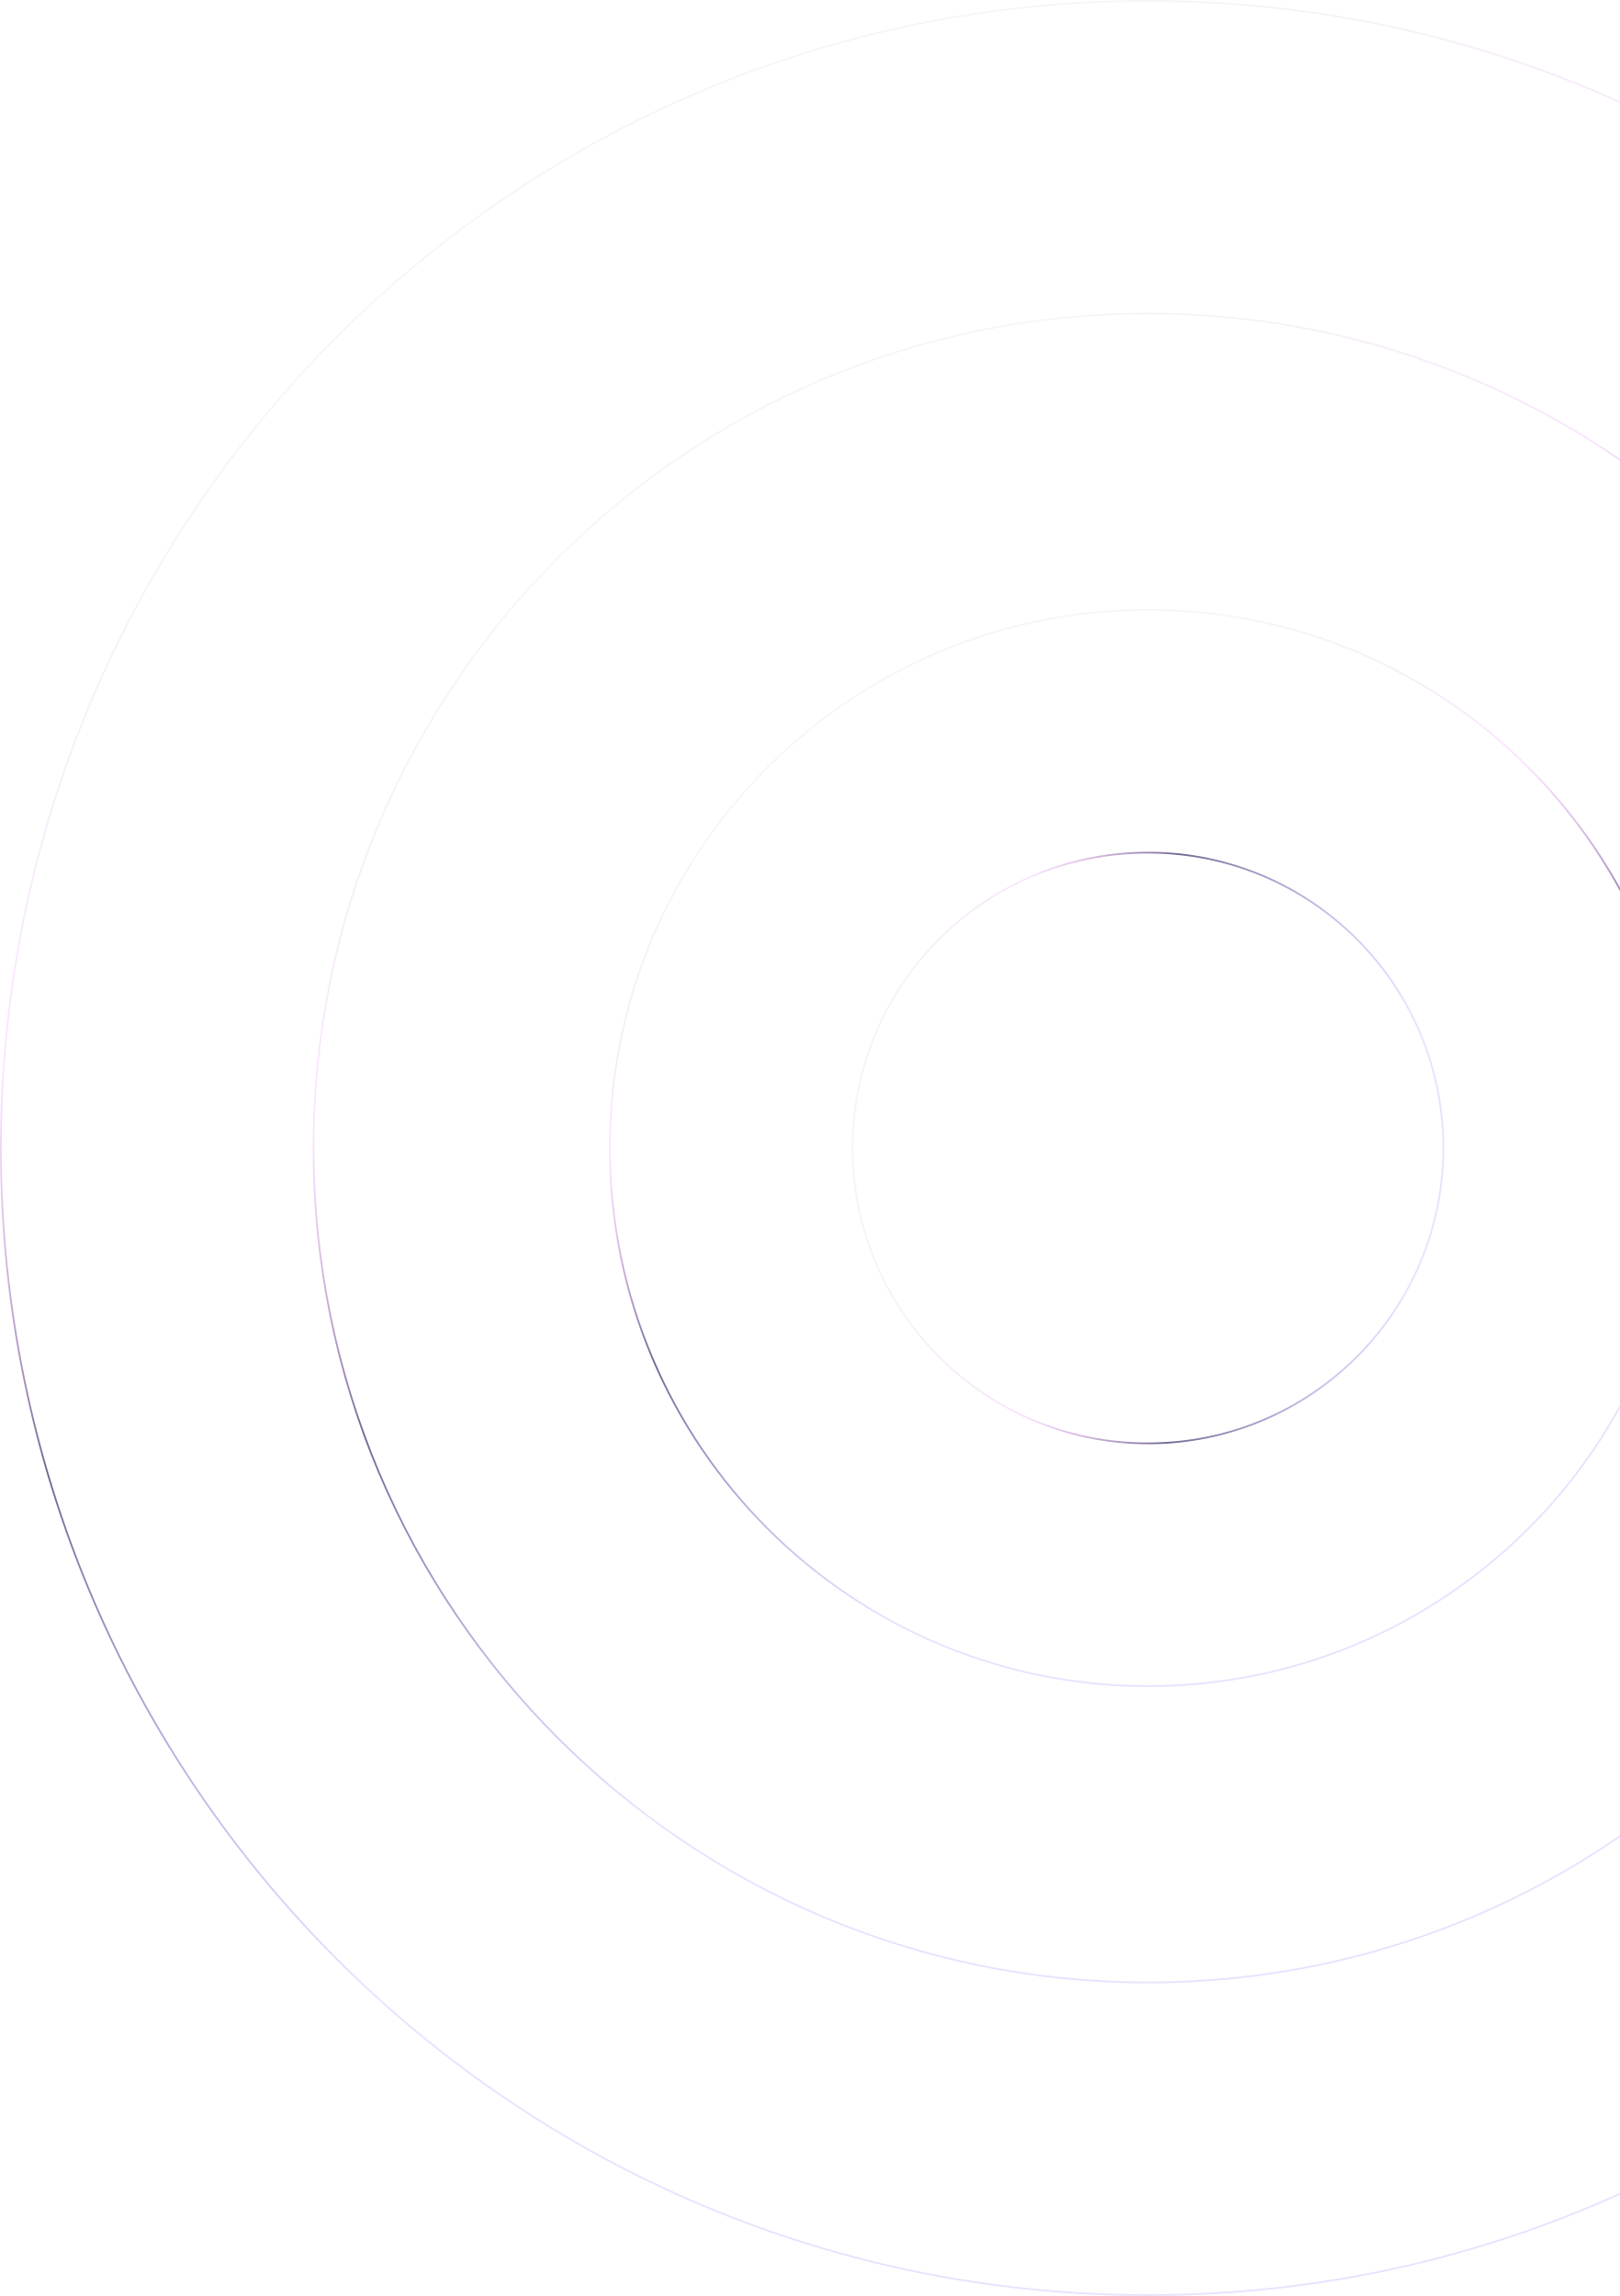
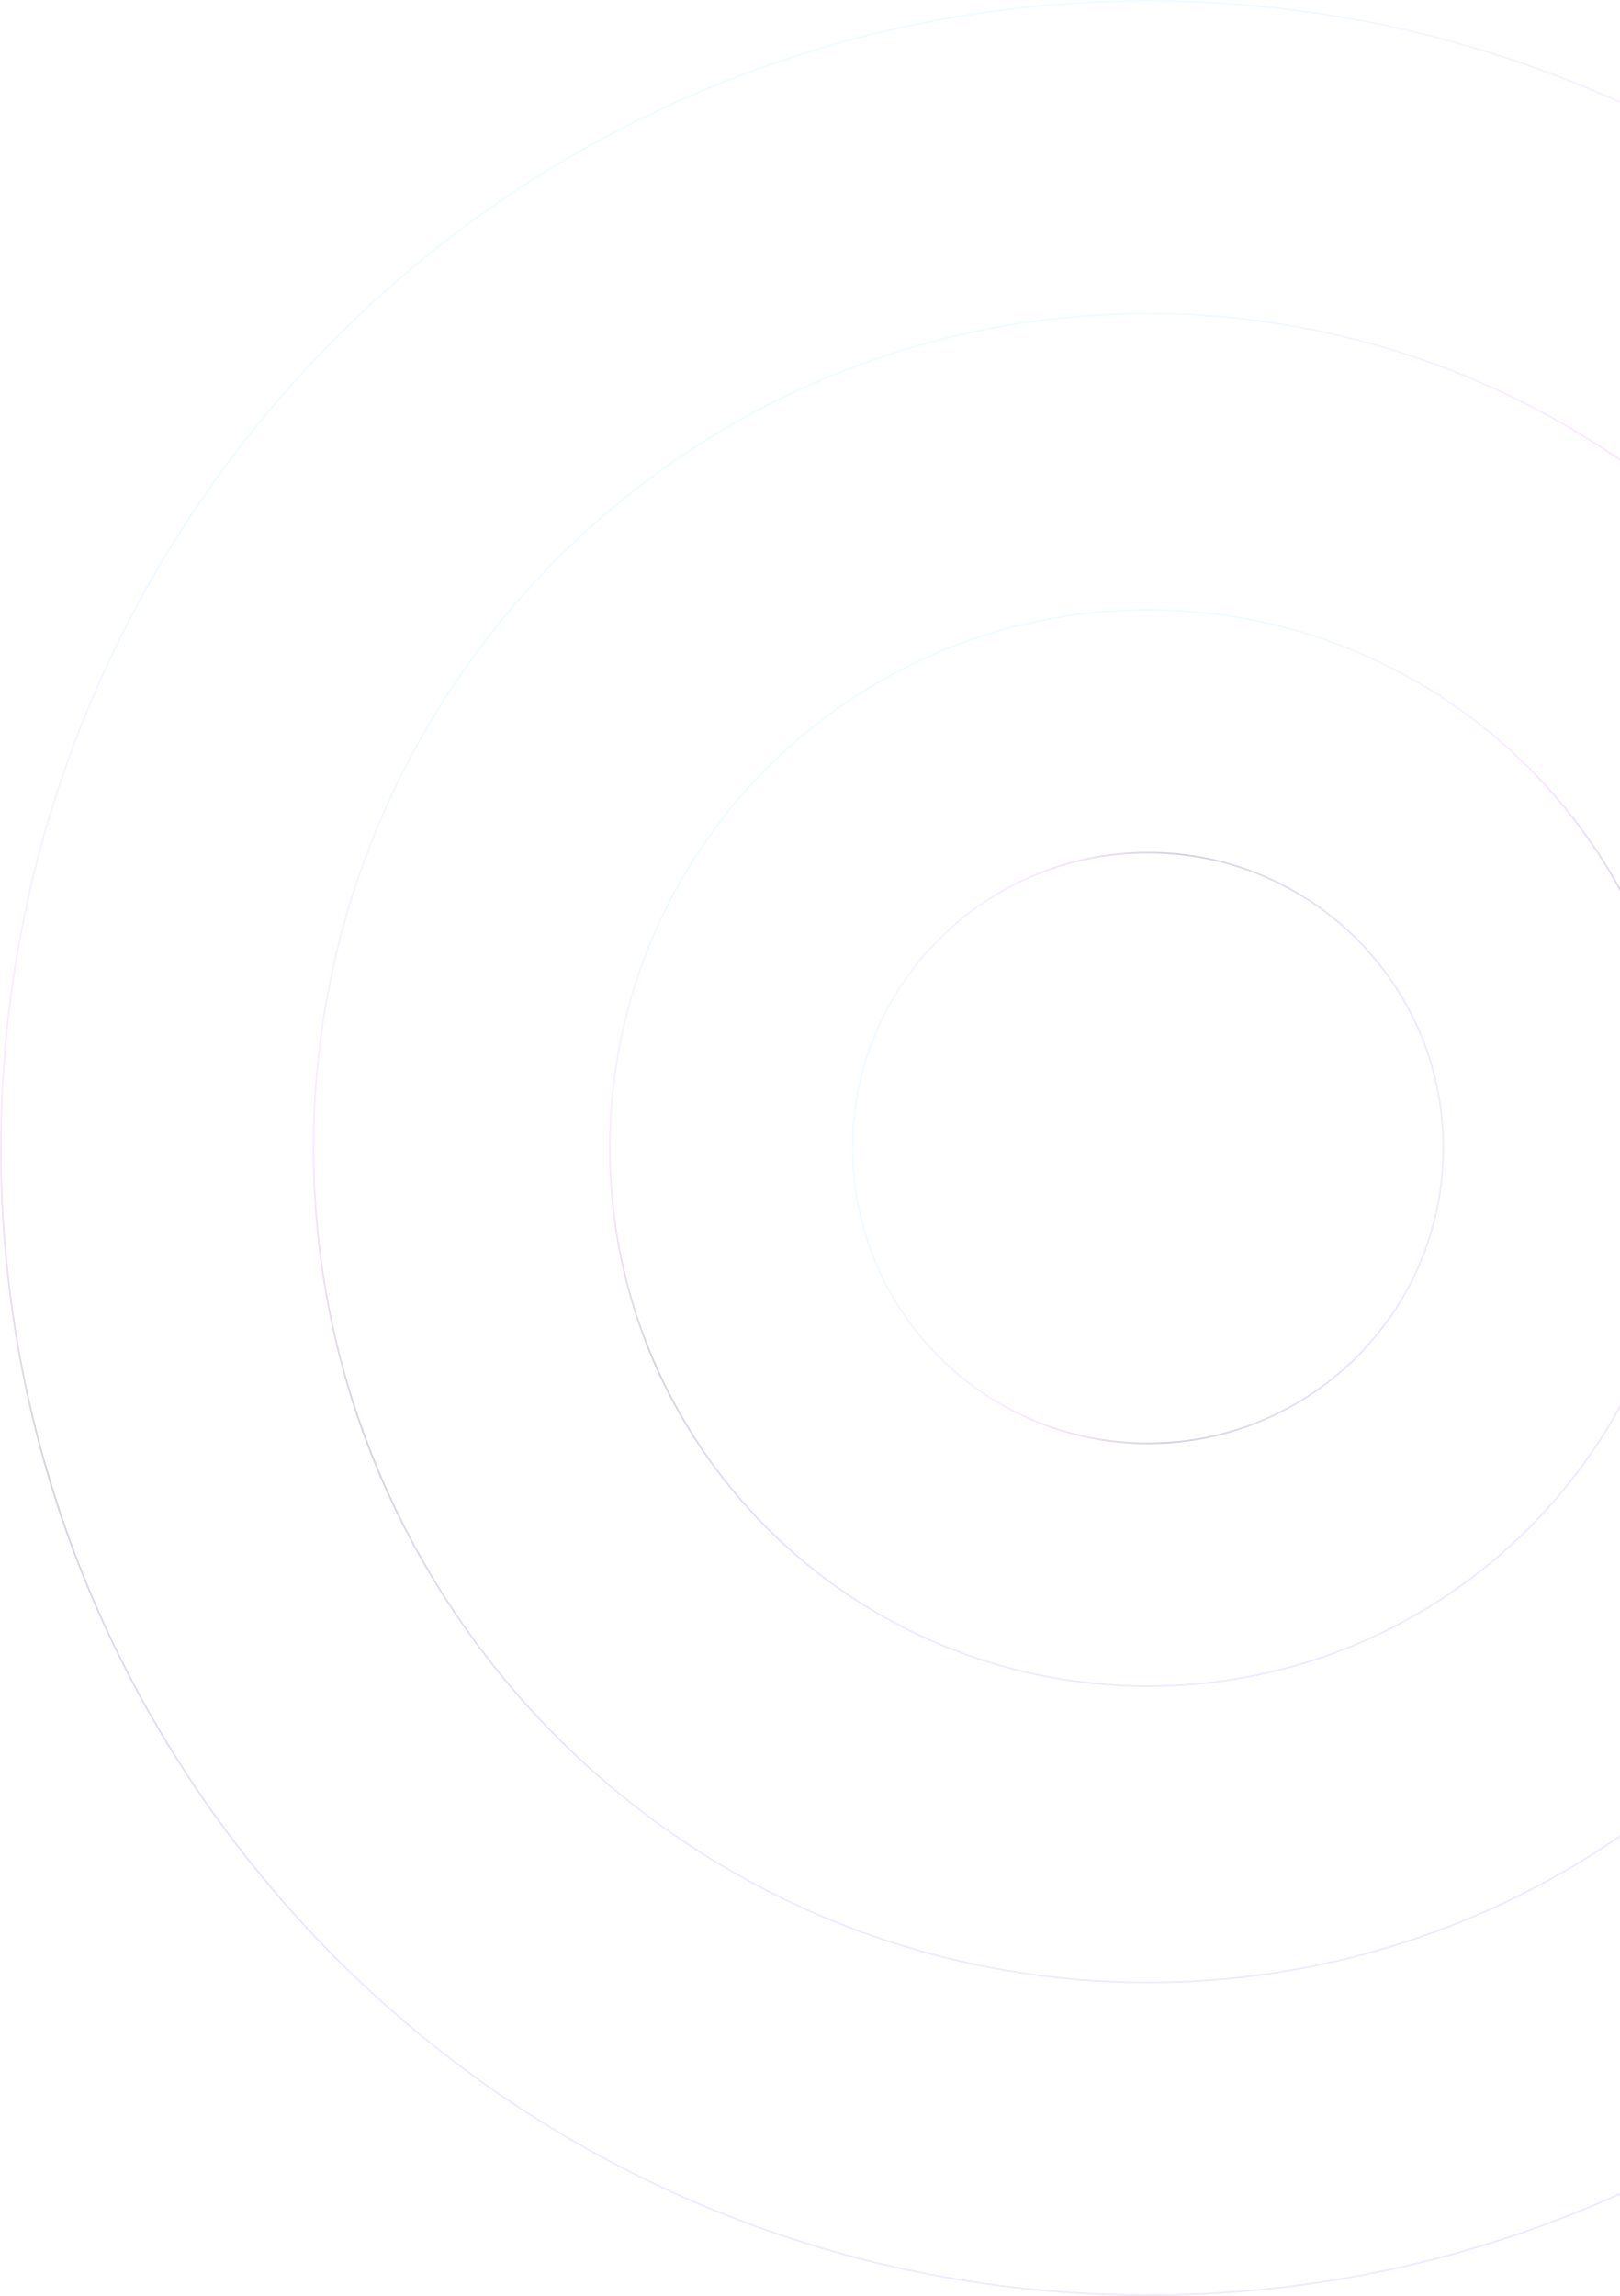
<svg xmlns="http://www.w3.org/2000/svg" width="1293" height="1833" viewBox="0 0 1293 1833" fill="none">
-   <circle cx="916.5" cy="916.5" r="235.816" stroke="url(#paint0_linear_0_1)" stroke-opacity="0.7" stroke-width="1.4" />
-   <circle cx="916.5" cy="916.5" r="429.6" stroke="url(#paint1_linear_0_1)" stroke-opacity="0.7" stroke-width="1.4" />
-   <circle cx="916.5" cy="916.5" r="666.2" stroke="url(#paint2_linear_0_1)" stroke-opacity="0.7" stroke-width="1.4" />
-   <circle cx="916.5" cy="916.5" r="915.8" stroke="url(#paint3_linear_0_1)" stroke-opacity="0.7" stroke-width="1.4" />
+   <g opacity="0.3">
+     <circle cx="916.5" cy="916.5" r="235.816" stroke="url(#paint0_linear_2_86)" stroke-opacity="0.7" stroke-width="1.4" />
+     <circle cx="916.5" cy="916.5" r="429.6" stroke="url(#paint1_linear_2_86)" stroke-opacity="0.7" stroke-width="1.4" />
+     <circle cx="916.5" cy="916.5" r="666.2" stroke="url(#paint2_linear_2_86)" stroke-opacity="0.7" stroke-width="1.4" />
+     <circle cx="916.5" cy="916.5" r="915.8" stroke="url(#paint3_linear_2_86)" stroke-opacity="0.7" stroke-width="1.4" />
+   </g>
  <defs>
-     <linearGradient id="paint0_linear_0_1" x1="679.984" y1="679.984" x2="1163.17" y2="690.589" gradientUnits="userSpaceOnUse">
-       <stop stop-color="rgba(200, 200, 200, 0.4)" stop-opacity="0.6" />
-       <stop offset="0.295" stop-color="#E77FFA" stop-opacity="0.3" />
+     <linearGradient id="paint0_linear_2_86" x1="679.984" y1="679.984" x2="1163.17" y2="690.589" gradientUnits="userSpaceOnUse">
+       <stop stop-color="#91E4FF" stop-opacity="0.6" />
+       <stop offset="0.295" stop-color="#E77FFA" stop-opacity="0.79" />
      <stop offset="0.54" stop-color="#362962" />
-       <stop offset="0.938" stop-color="#9D71FB" stop-opacity="0.3" />
+       <stop offset="0.938" stop-color="#9D71FB" stop-opacity="0.71" />
    </linearGradient>
-     <linearGradient id="paint1_linear_0_1" x1="1010" y1="486" x2="1274.11" y2="1094.24" gradientUnits="userSpaceOnUse">
-       <stop stop-color="rgba(200, 200, 200, 0.4)" stop-opacity="0.6" />
-       <stop offset="0.295" stop-color="#E77FFA" stop-opacity="0.3" />
+     <linearGradient id="paint1_linear_2_86" x1="1010" y1="486" x2="1274.11" y2="1094.24" gradientUnits="userSpaceOnUse">
+       <stop stop-color="#91E4FF" stop-opacity="0.6" />
+       <stop offset="0.295" stop-color="#E77FFA" stop-opacity="0.79" />
      <stop offset="0.54" stop-color="#362962" />
-       <stop offset="0.938" stop-color="#9D71FB" stop-opacity="0.3" />
+       <stop offset="0.938" stop-color="#9D71FB" stop-opacity="0.71" />
    </linearGradient>
-     <linearGradient id="paint2_linear_0_1" x1="942.5" y1="212.001" x2="1392.84" y2="1042.51" gradientUnits="userSpaceOnUse">
-       <stop stop-color="rgba(200, 200, 200, 0.4)" stop-opacity="0.6" />
-       <stop offset="0.295" stop-color="#E77FFA" stop-opacity="0.3" />
+     <linearGradient id="paint2_linear_2_86" x1="942.5" y1="212.001" x2="1392.84" y2="1042.51" gradientUnits="userSpaceOnUse">
+       <stop stop-color="#91E4FF" stop-opacity="0.6" />
+       <stop offset="0.295" stop-color="#E77FFA" stop-opacity="0.79" />
      <stop offset="0.54" stop-color="#362962" />
-       <stop offset="0.938" stop-color="#9D71FB" stop-opacity="0.3" />
+       <stop offset="0.938" stop-color="#9D71FB" stop-opacity="0.71" />
    </linearGradient>
-     <linearGradient id="paint3_linear_0_1" x1="888.999" y1="0" x2="1444.77" y2="1090.1" gradientUnits="userSpaceOnUse">
-       <stop stop-color="rgba(200, 200, 200, 0.4)" stop-opacity="0.6" />
-       <stop offset="0.295" stop-color="#E77FFA" stop-opacity="0.3" />
+     <linearGradient id="paint3_linear_2_86" x1="888.999" y1="0" x2="1444.77" y2="1090.1" gradientUnits="userSpaceOnUse">
+       <stop stop-color="#91E4FF" stop-opacity="0.6" />
+       <stop offset="0.295" stop-color="#E77FFA" stop-opacity="0.79" />
      <stop offset="0.54" stop-color="#362962" />
-       <stop offset="0.938" stop-color="#9D71FB" stop-opacity="0.3" />
+       <stop offset="0.938" stop-color="#9D71FB" stop-opacity="0.71" />
    </linearGradient>
  </defs>
</svg>
